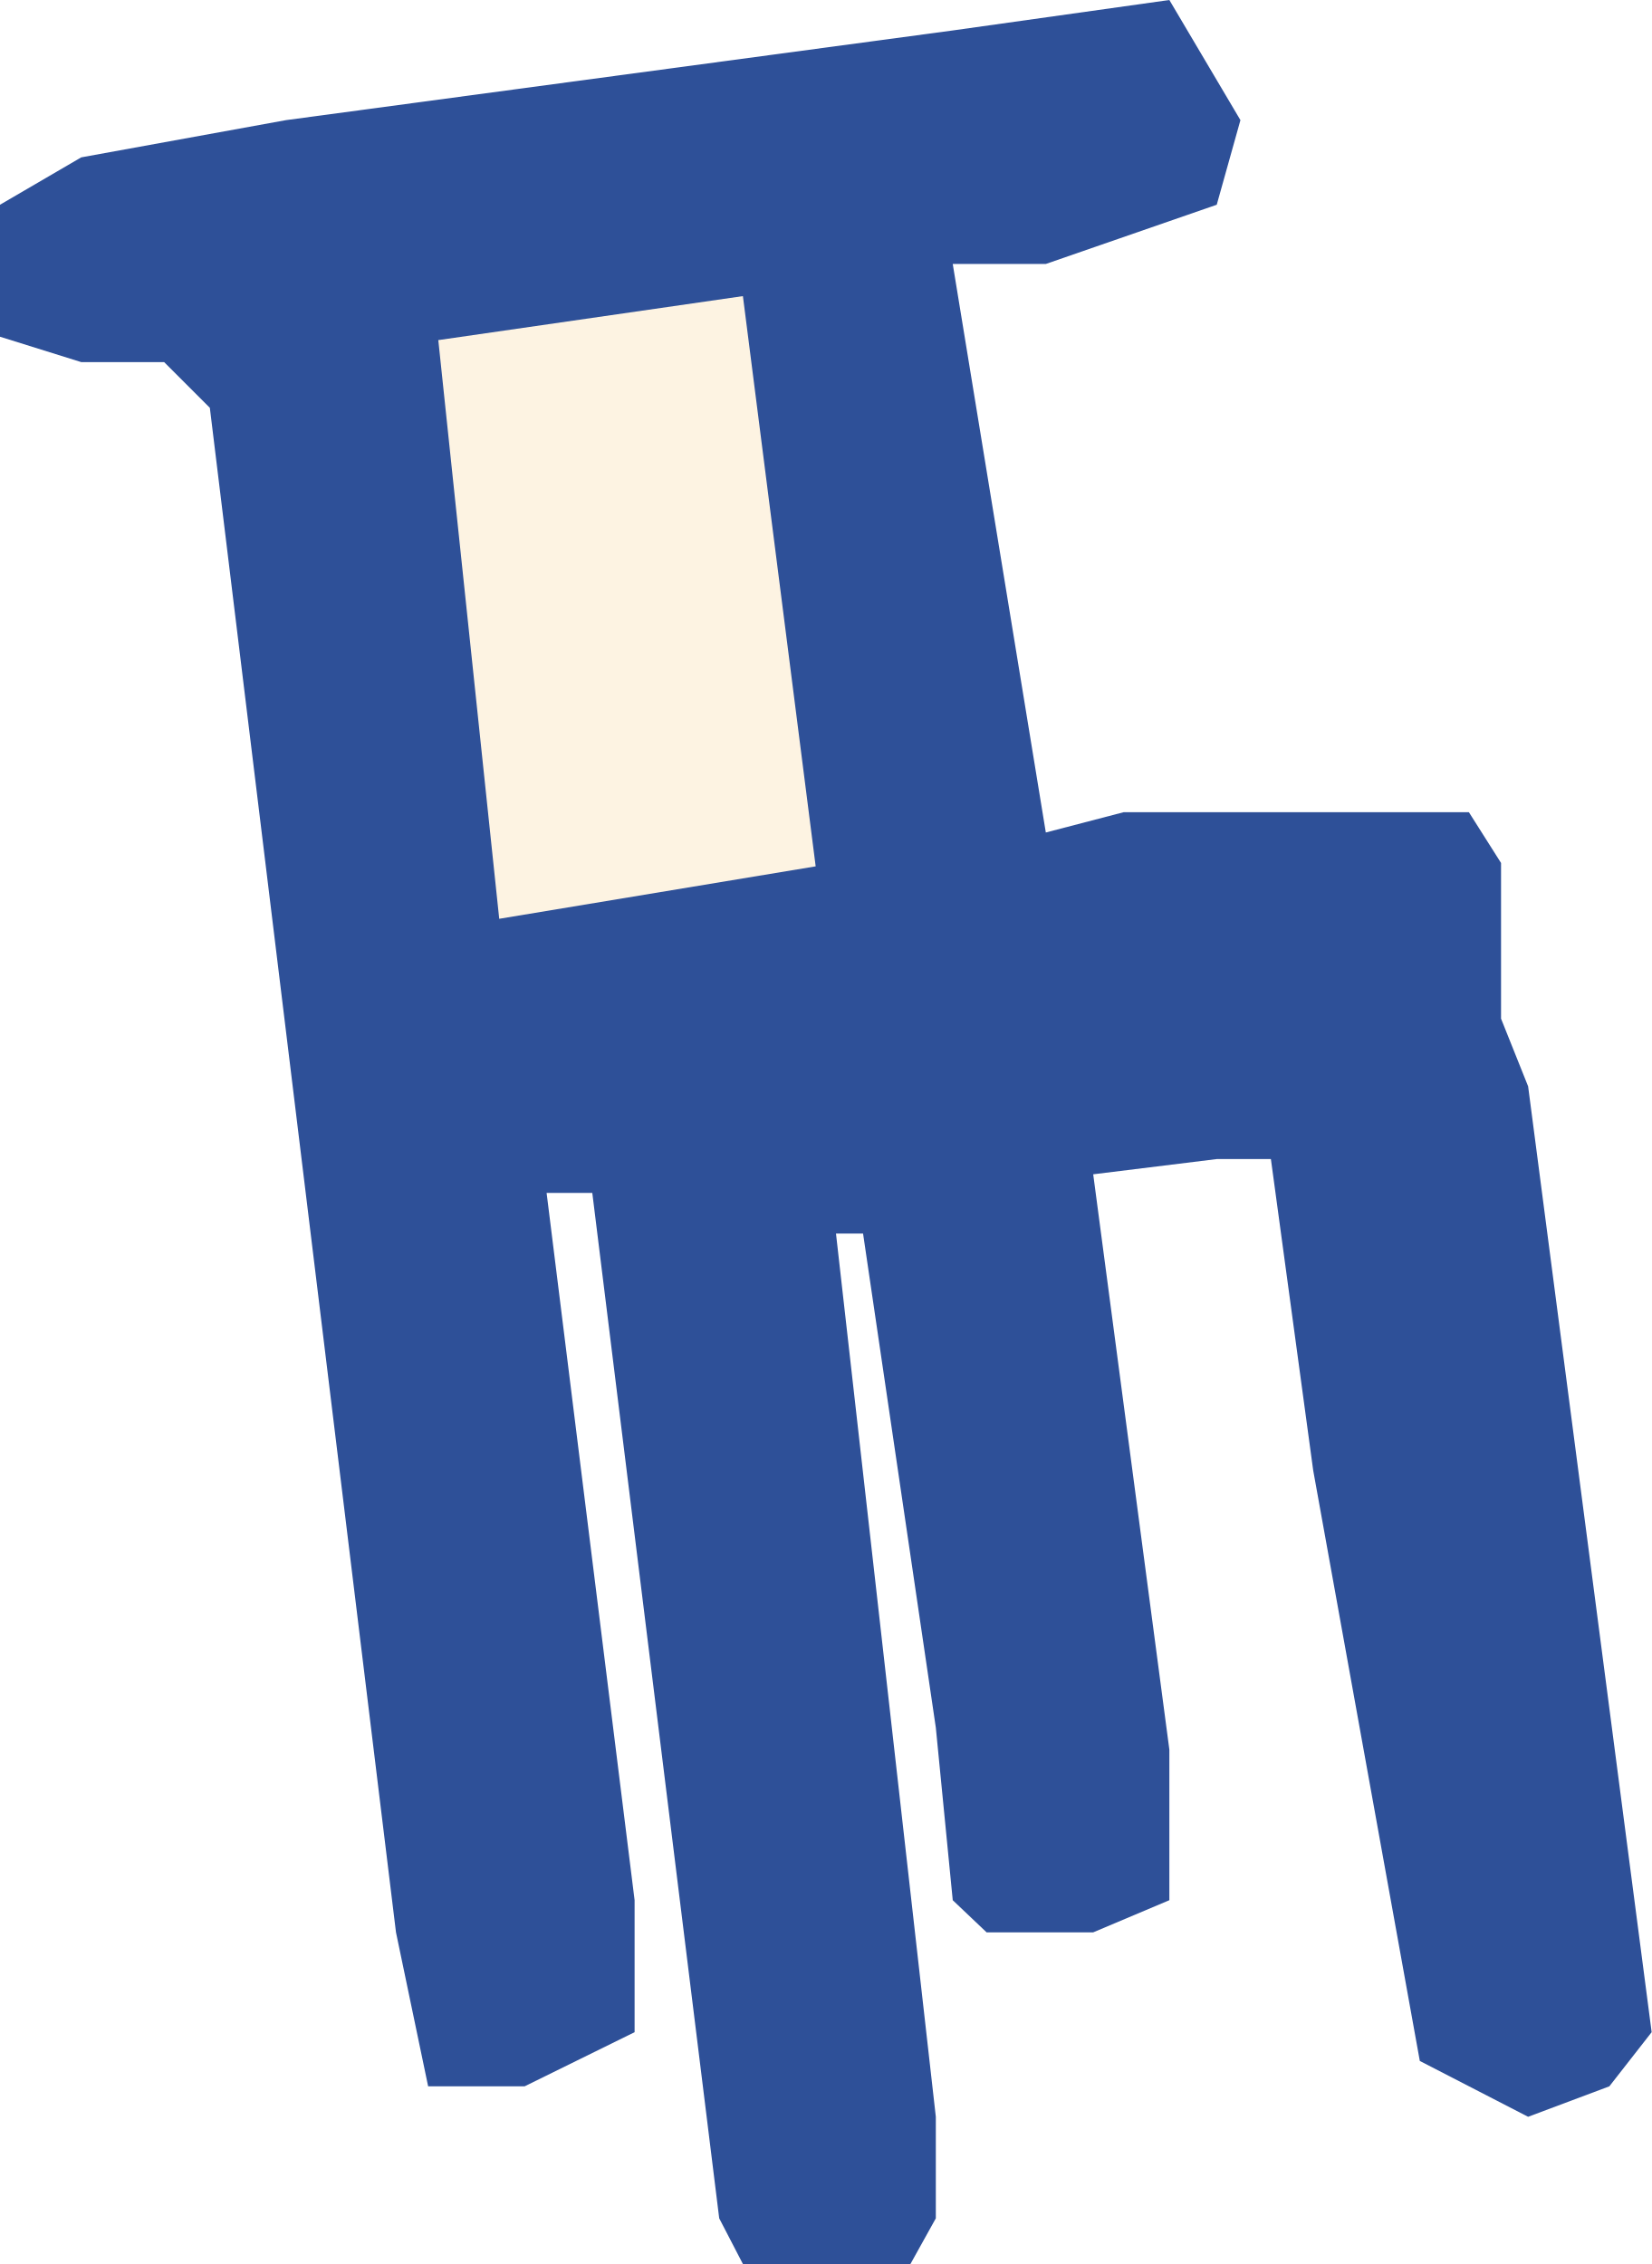
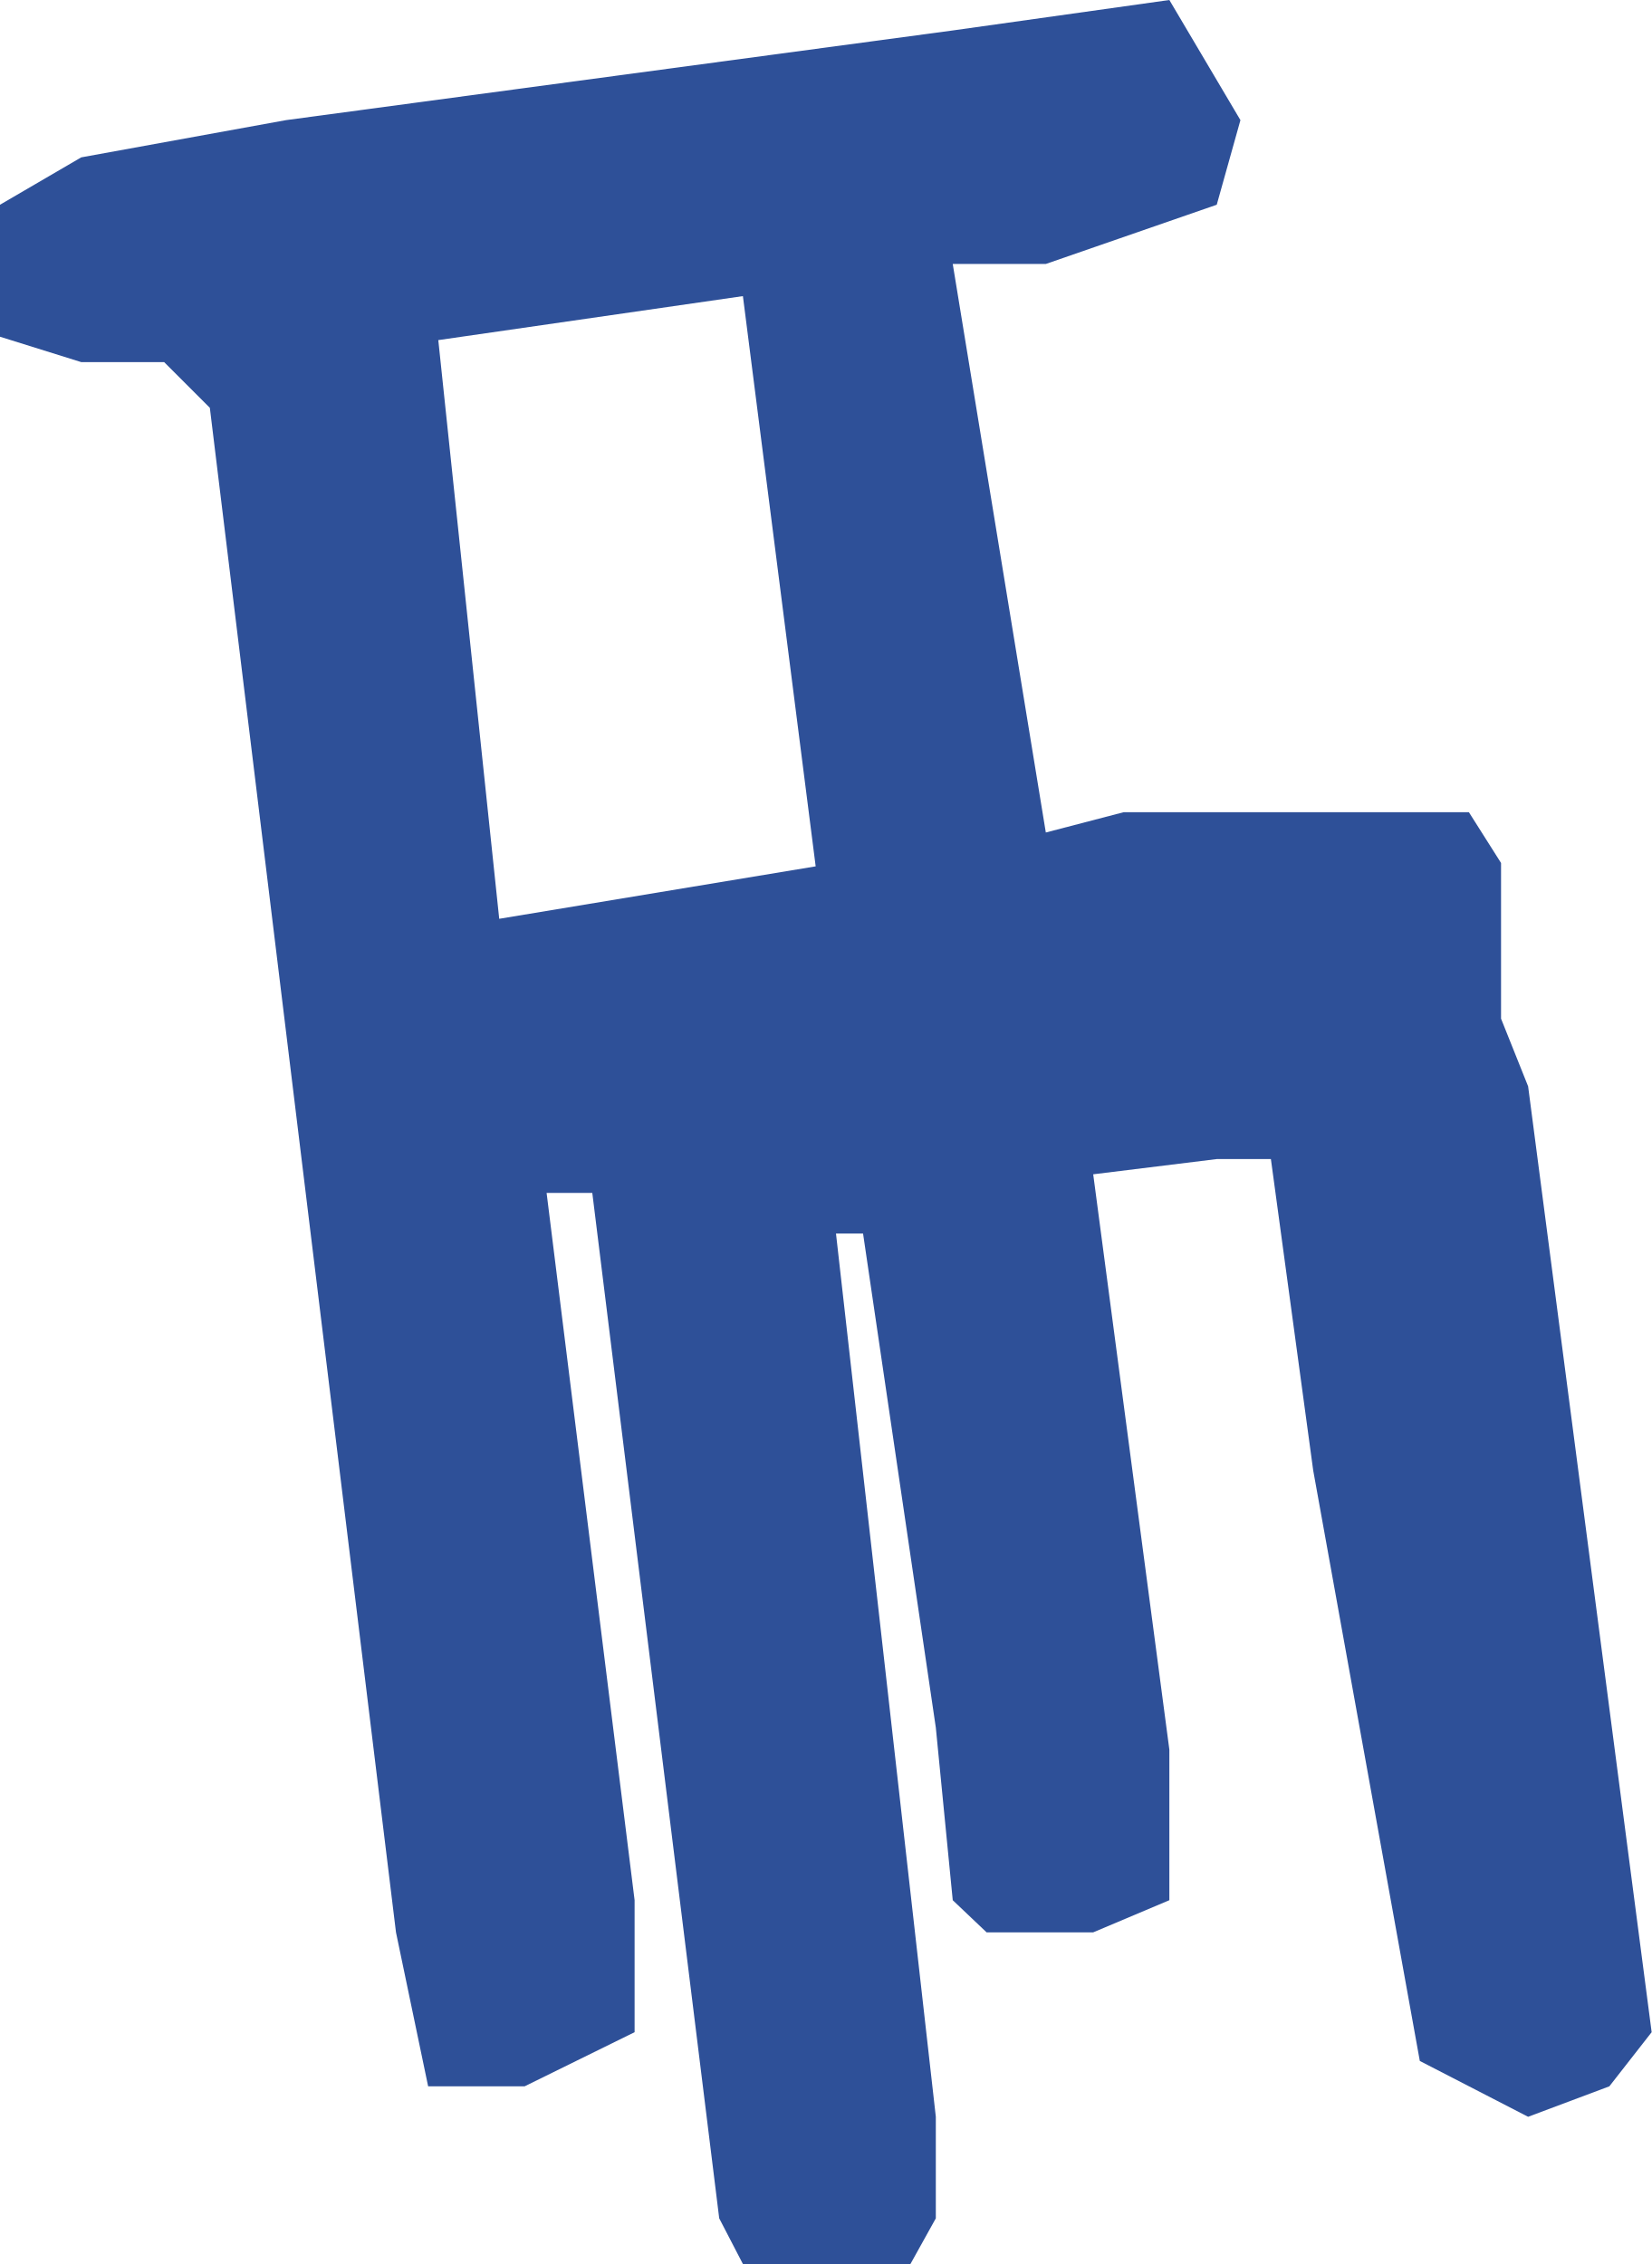
- <svg xmlns="http://www.w3.org/2000/svg" width="488" height="669" viewBox="0 0 488 669" fill="none">
-   <path d="M0 60.5L24 46.5L84.5 35.5L281.5 9L345.5 0L366.5 35.5L359.5 60.5L309 78H281.5L309 246L332 240H434L443.5 255V301L451.5 321L488 600.5L475.5 616.5L451.5 625.5L419.5 609L388 434.5L375.5 342.5H359.5L323 347L345.5 517V561.5L323 571H291.5L281.5 561.5L276.5 510.5L255 364.5H247L276.5 625.5V655.5L269 669H242H219.5L212.5 655.5L175 352.5H161.5L187.5 561.5V600.5L155 616.5H126.5L117 571L62 120.5L48.5 107H24L0 99.5V60.5Z" fill="#2E5098" />
-   <path d="M147.5 271.5L129.5 100.5L219.5 87.5L241 256L147.5 271.5Z" fill="#FDF3E2" />
+ <svg xmlns="http://www.w3.org/2000/svg" version="1.1" viewBox="0 0 488 669">
+   <defs>
+     <style>
+       .cls-1 {
+         fill: #2e5098;
+       }
+     </style>
+   </defs>
+   <g>
+     <g id="Layer_1">
+       <path class="cls-1" d="M451.5,321l-8-20v-46l-9.5-15h-102l-23,6-27.5-168h27.5l50.5-17.5,7-25L345.5,0l-64,9-197,26.5-60.5,11L0,60.5v39l24,7.5h24.5l13.5,13.5,55,450.5,9.5,45.5h28.5l32.5-16v-39l-26-209h13.5l37.5,303,7,13.5h49.5l7.5-13.5v-30l-29.5-261h8l21.5,146,5,51,10,9.5h31.5l22.5-9.5v-44.5l-22.5-170,36.5-4.5h16l12.5,92,31.5,174.5,32,16.5,24-9,12.5-16-36.5-279.5ZM147.5,271.5l-18-171,90-13,21.5,168.5-93.5,15.5Z" />
+     </g>
+   </g>
</svg>
